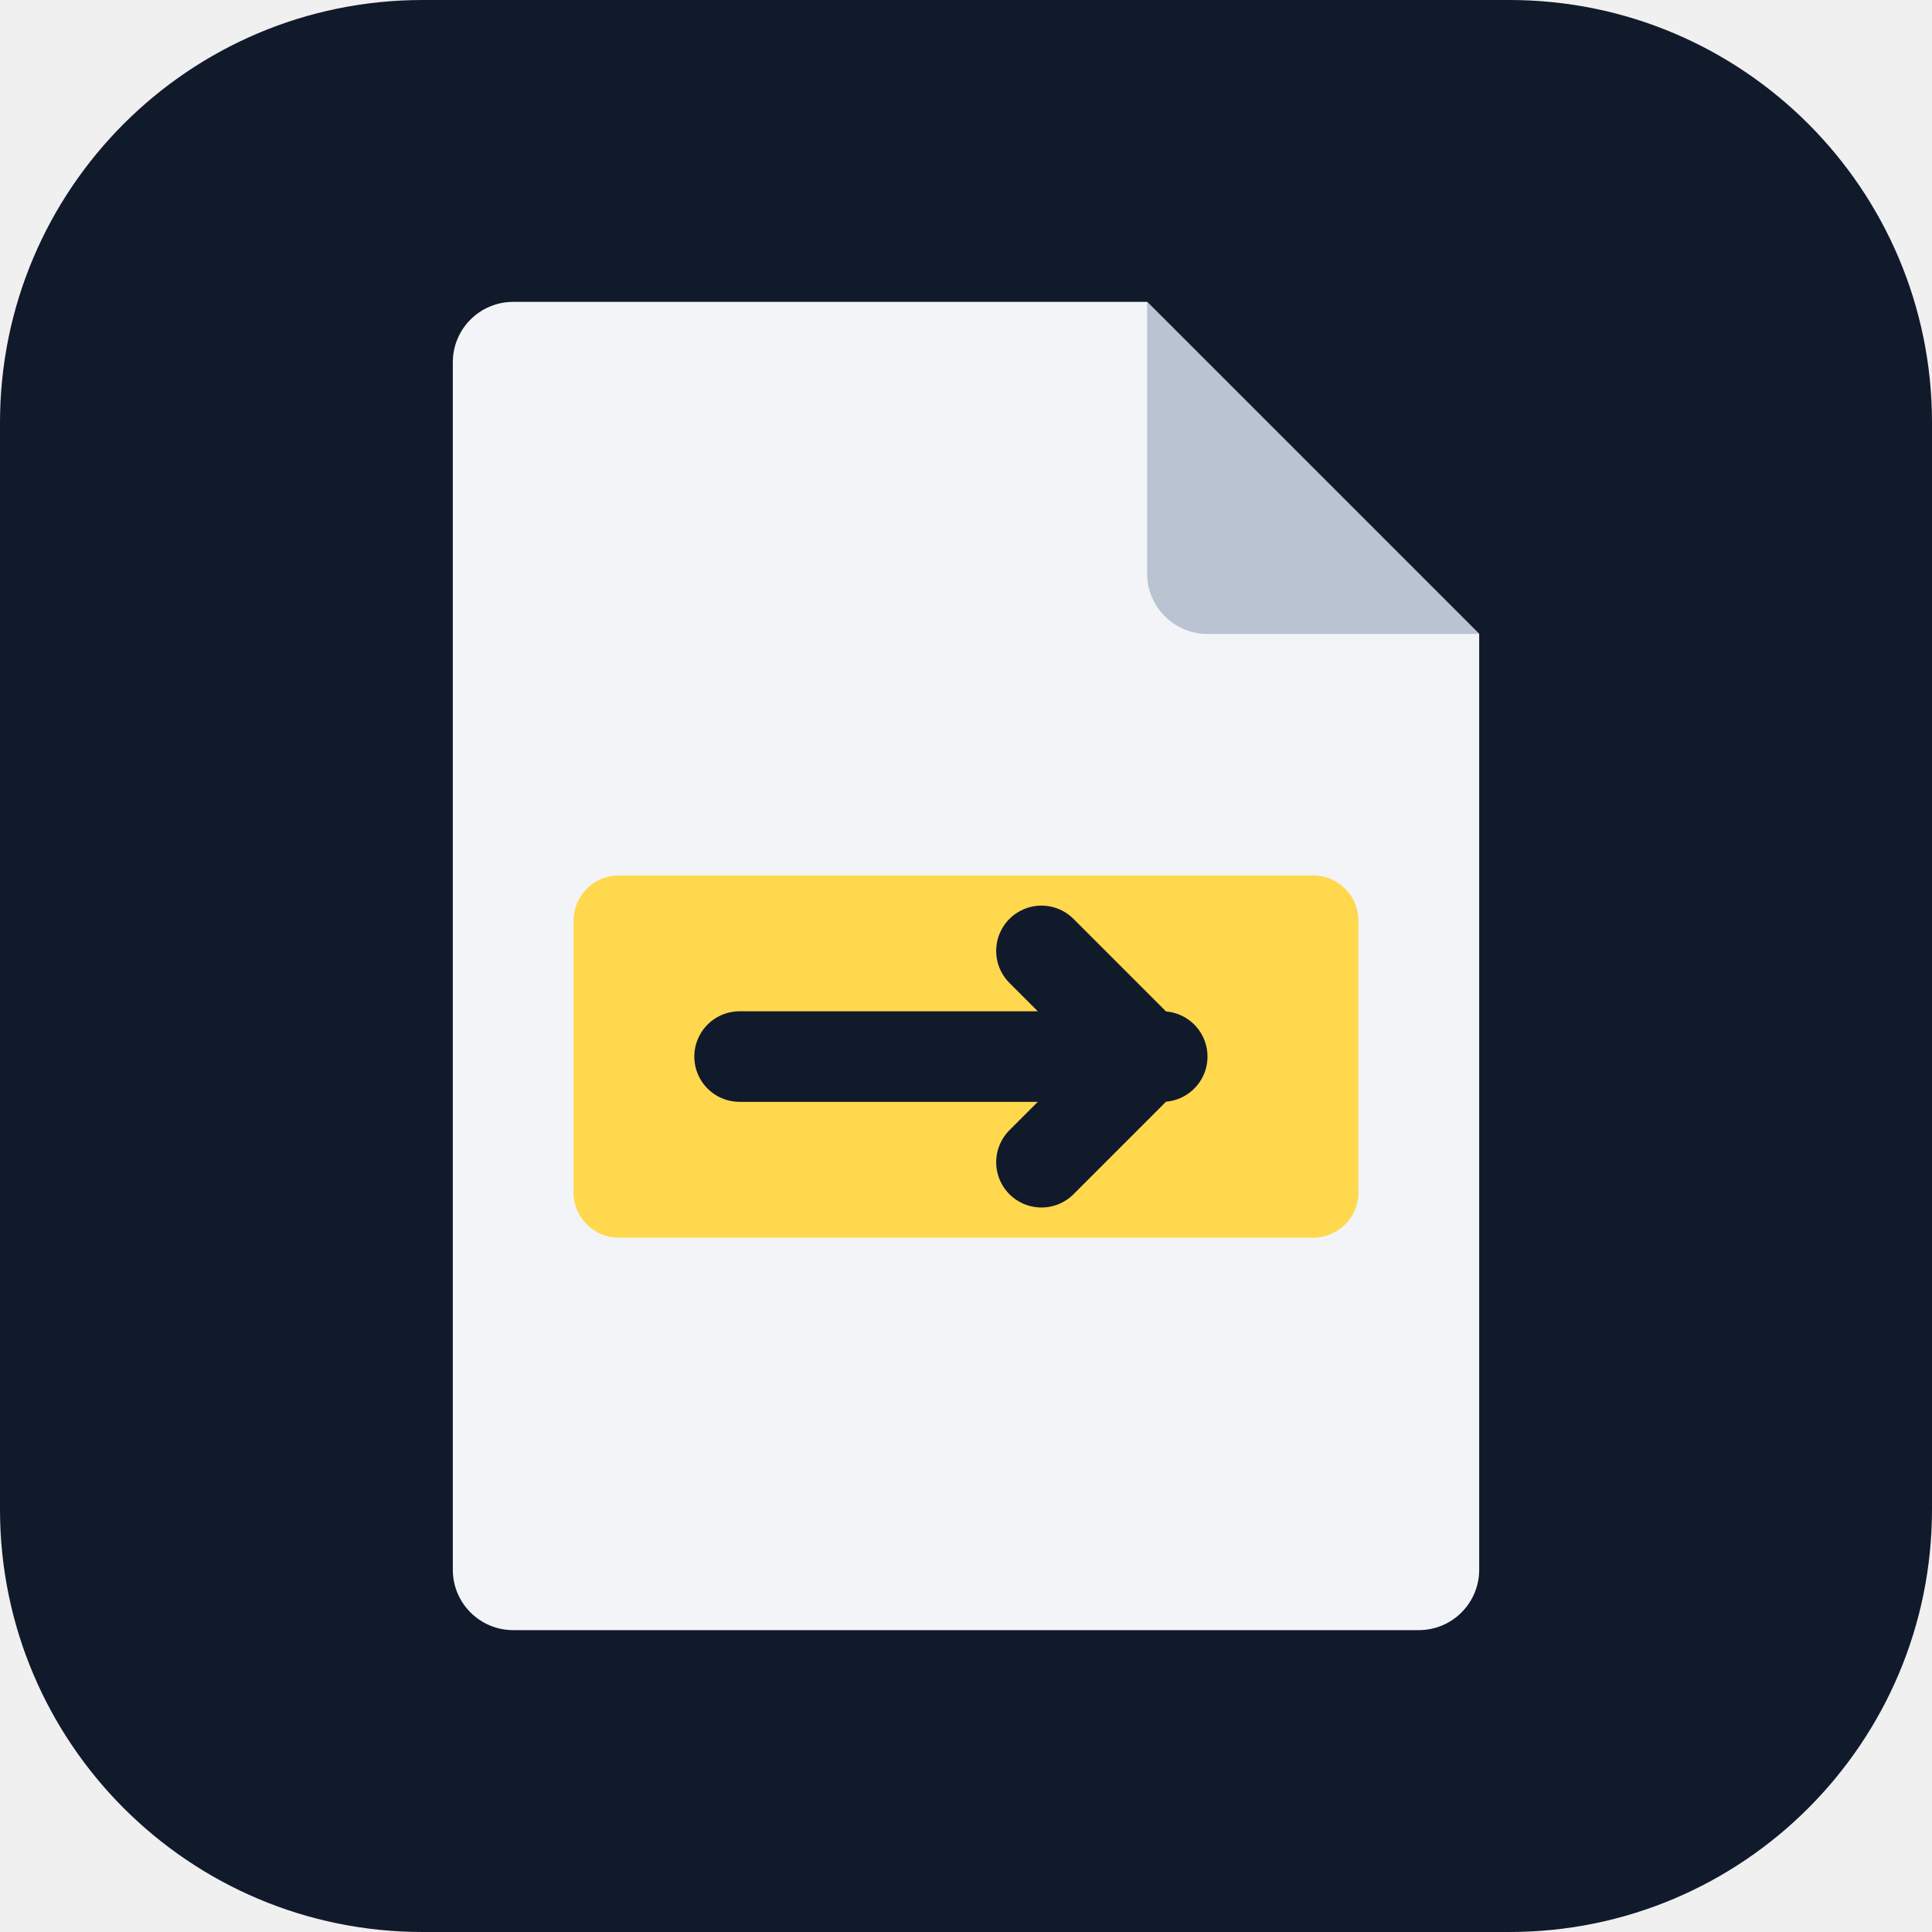
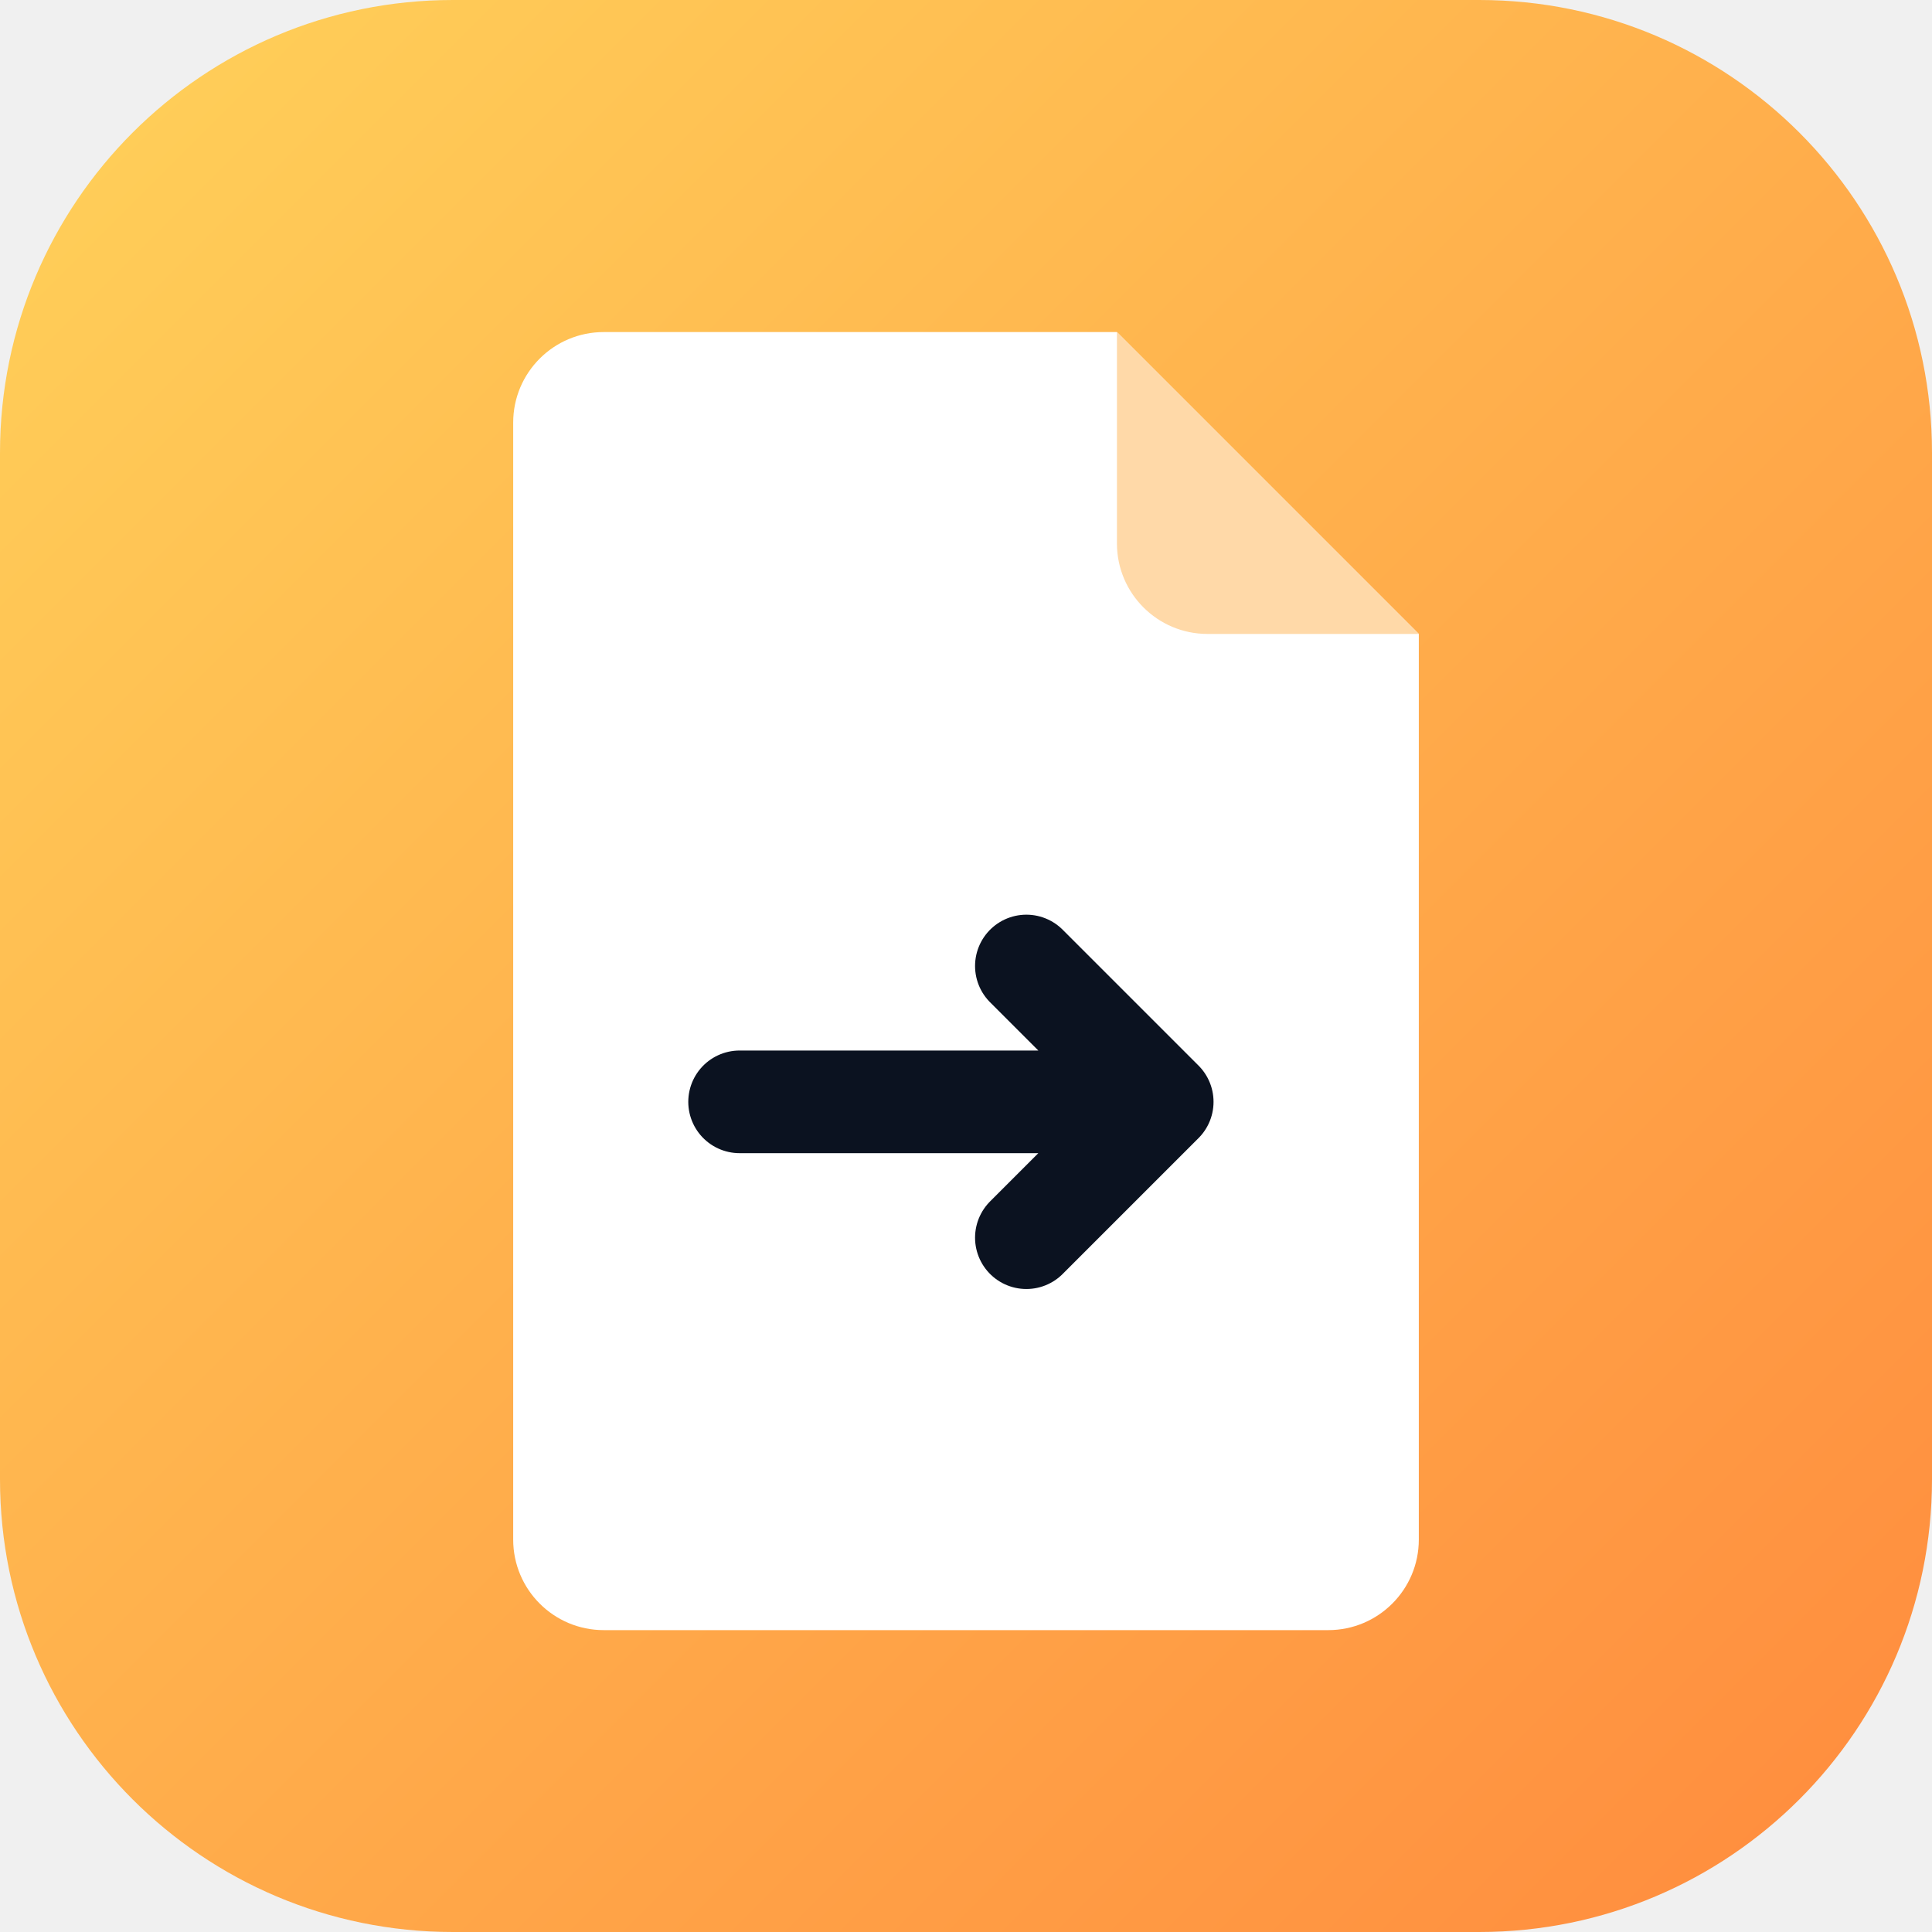
<svg xmlns="http://www.w3.org/2000/svg" viewBox="0 0 64 64">
-   <rect width="64" height="64" rx="14" fill="#111a2b" />
-   <path d="M17 10h21l11 11v31a2 2 0 0 1-2 2H17a2 2 0 0 1-2-2V12a2 2 0 0 1 2-2z" fill="#f2f4f7" />
-   <path d="M38 10v9a2 2 0 0 0 2 2h9z" fill="#b9c3d2" />
-   <rect x="19" y="29" width="26" height="12" rx="1.5" fill="#ffd84d" />
-   <path d="M24.5 35h14M34.5 31.5l3.5 3.5-3.5 3.5" fill="none" stroke="#111a2b" stroke-width="3" stroke-linecap="round" stroke-linejoin="round" />
+   <defs>
+     <linearGradient id="fundo" x1="0" y1="0" x2="1" y2="1">
+       <stop offset="0" stop-color="#ffd25a" />
+       <stop offset="1" stop-color="#ff8a3d" />
+     </linearGradient>
+   </defs>
+   <rect width="64" height="64" rx="15" fill="url(#fundo)" />
+   <path d="M20 11h17l10 10v30a3 3 0 0 1-3 3H20a3 3 0 0 1-3-3V14a3 3 0 0 1 3-3z" fill="#ffffff" />
+   <path d="M37 11v7a3 3 0 0 0 3 3h7z" fill="#ffd9a8" />
+   <path d="M24.5 36.5h14M34 32l4.5 4.5L34 41" fill="none" stroke="#0b1220" stroke-width="3.4" stroke-linecap="round" stroke-linejoin="round" />
</svg>
